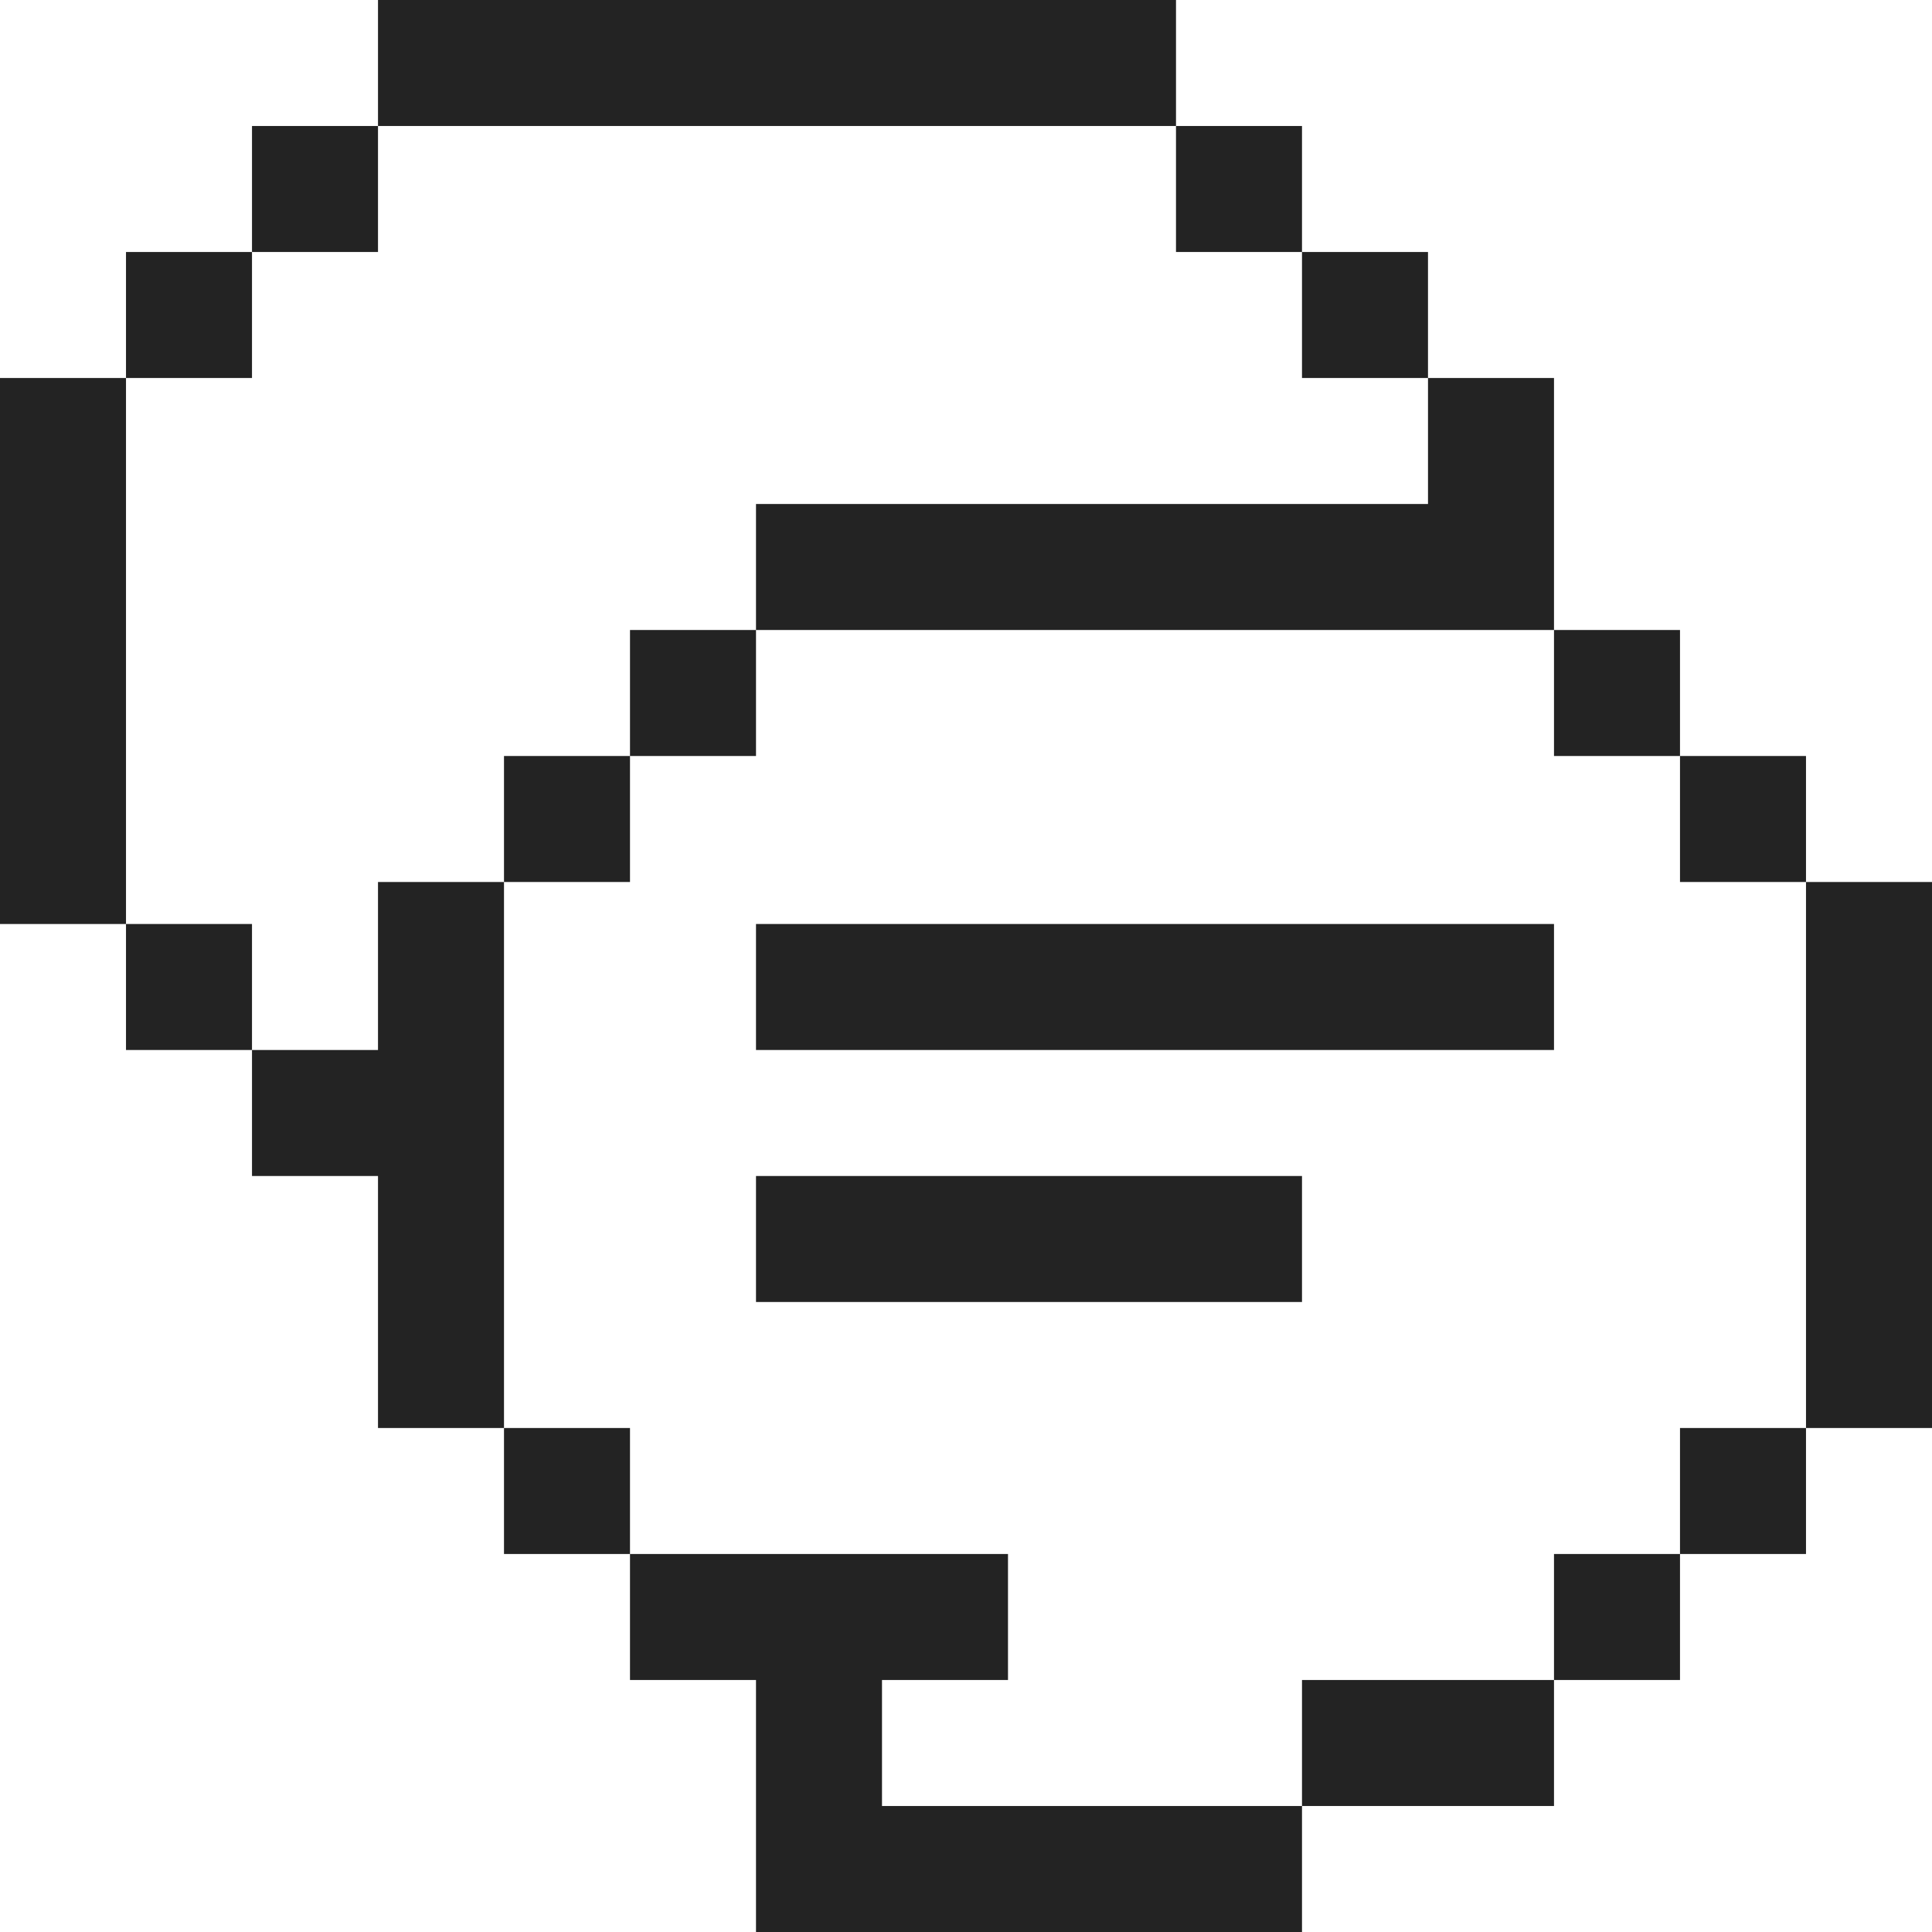
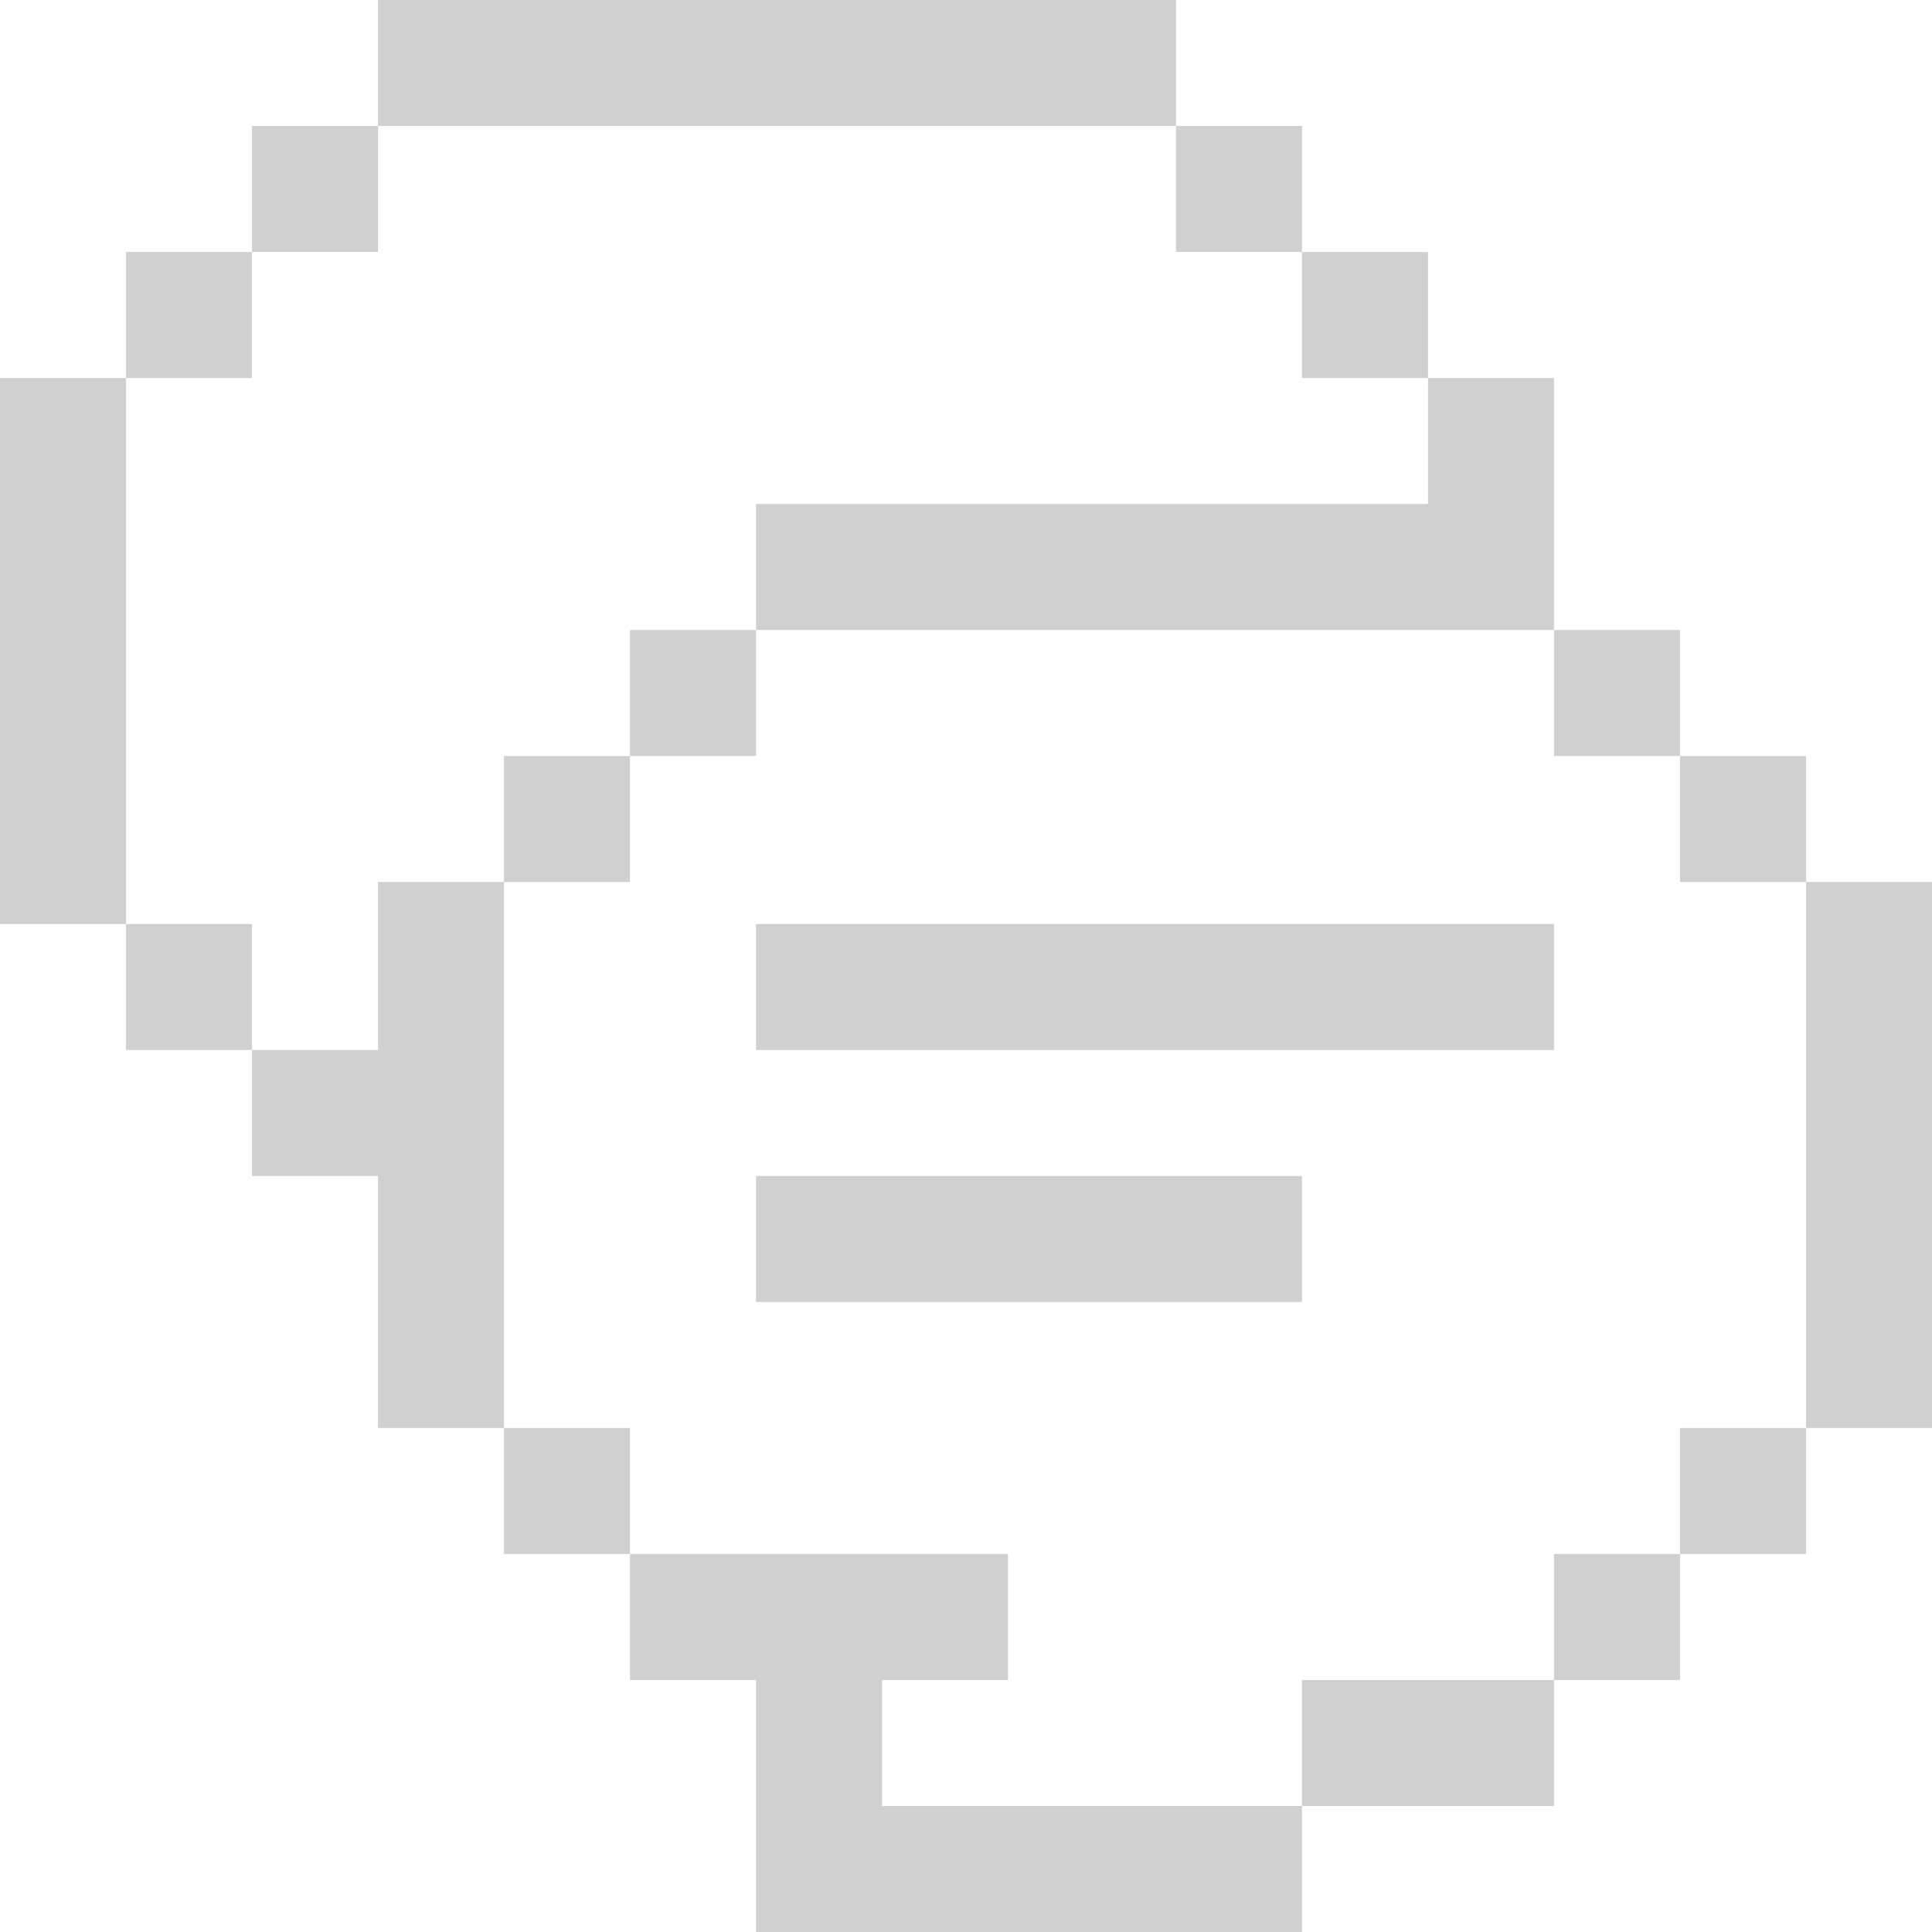
- <svg xmlns="http://www.w3.org/2000/svg" fill="#232323" version="1.1" id="Layer_1" viewBox="0 0 512 512" xml:space="preserve">
+ <svg xmlns="http://www.w3.org/2000/svg" fill="#d0d0d0" version="1.1" id="Layer_1" viewBox="0 0 512 512" xml:space="preserve">
  <g>
    <g>
      <rect x="66.783" y="33.391" width="33.391" height="33.391" />
    </g>
  </g>
  <g>
    <g>
      <rect x="311.652" y="33.391" width="33.391" height="33.391" />
    </g>
  </g>
  <g>
    <g>
      <g>
        <polygon points="378.435,100.174 378.435,133.565 200.348,133.565 200.348,166.957 411.826,166.957 411.826,100.174    " />
        <rect x="411.826" y="166.957" width="33.391" height="33.391" />
      </g>
    </g>
  </g>
  <g>
    <g>
      <g>
        <rect x="478.609" y="233.739" width="33.391" height="144.696" />
        <rect x="445.217" y="378.435" width="33.391" height="33.391" />
      </g>
    </g>
  </g>
  <g>
    <g>
      <g>
        <polygon points="100.174,278.261 66.783,278.261 66.783,311.652 100.174,311.652 100.174,378.435 133.565,378.435      133.565,233.739 100.174,233.739    " />
        <rect x="133.565" y="200.348" width="33.391" height="33.391" />
      </g>
    </g>
  </g>
  <g>
    <g>
      <rect x="445.217" y="200.348" width="33.391" height="33.391" />
    </g>
  </g>
  <g>
    <g>
      <g>
        <rect x="133.565" y="378.435" width="33.39" height="33.391" />
        <polygon points="233.738,478.609 233.738,445.217 267.129,445.217 267.129,411.826 166.955,411.826 166.955,445.217      200.347,445.217 200.347,512 345.043,512 345.043,478.609    " />
      </g>
    </g>
  </g>
  <g>
    <g>
      <rect x="166.957" y="166.957" width="33.391" height="33.391" />
    </g>
  </g>
  <g>
    <g>
      <g>
        <rect x="411.826" y="411.826" width="33.391" height="33.391" />
        <rect x="345.043" y="445.217" width="66.783" height="33.391" />
      </g>
    </g>
  </g>
  <g>
    <g>
      <rect x="100.174" width="211.478" height="33.391" />
    </g>
  </g>
  <g>
    <g>
      <rect x="33.391" y="66.783" width="33.391" height="33.391" />
    </g>
  </g>
  <g>
    <g>
      <rect x="345.043" y="66.783" width="33.391" height="33.391" />
    </g>
  </g>
  <g>
    <g>
      <g>
        <rect y="100.174" width="33.391" height="144.696" />
        <rect x="33.391" y="244.87" width="33.391" height="33.391" />
      </g>
    </g>
  </g>
  <g>
    <g>
      <rect x="200.348" y="244.87" width="211.478" height="33.391" />
    </g>
  </g>
  <g>
    <g>
      <rect x="200.348" y="311.652" width="144.696" height="33.391" />
    </g>
  </g>
</svg>
